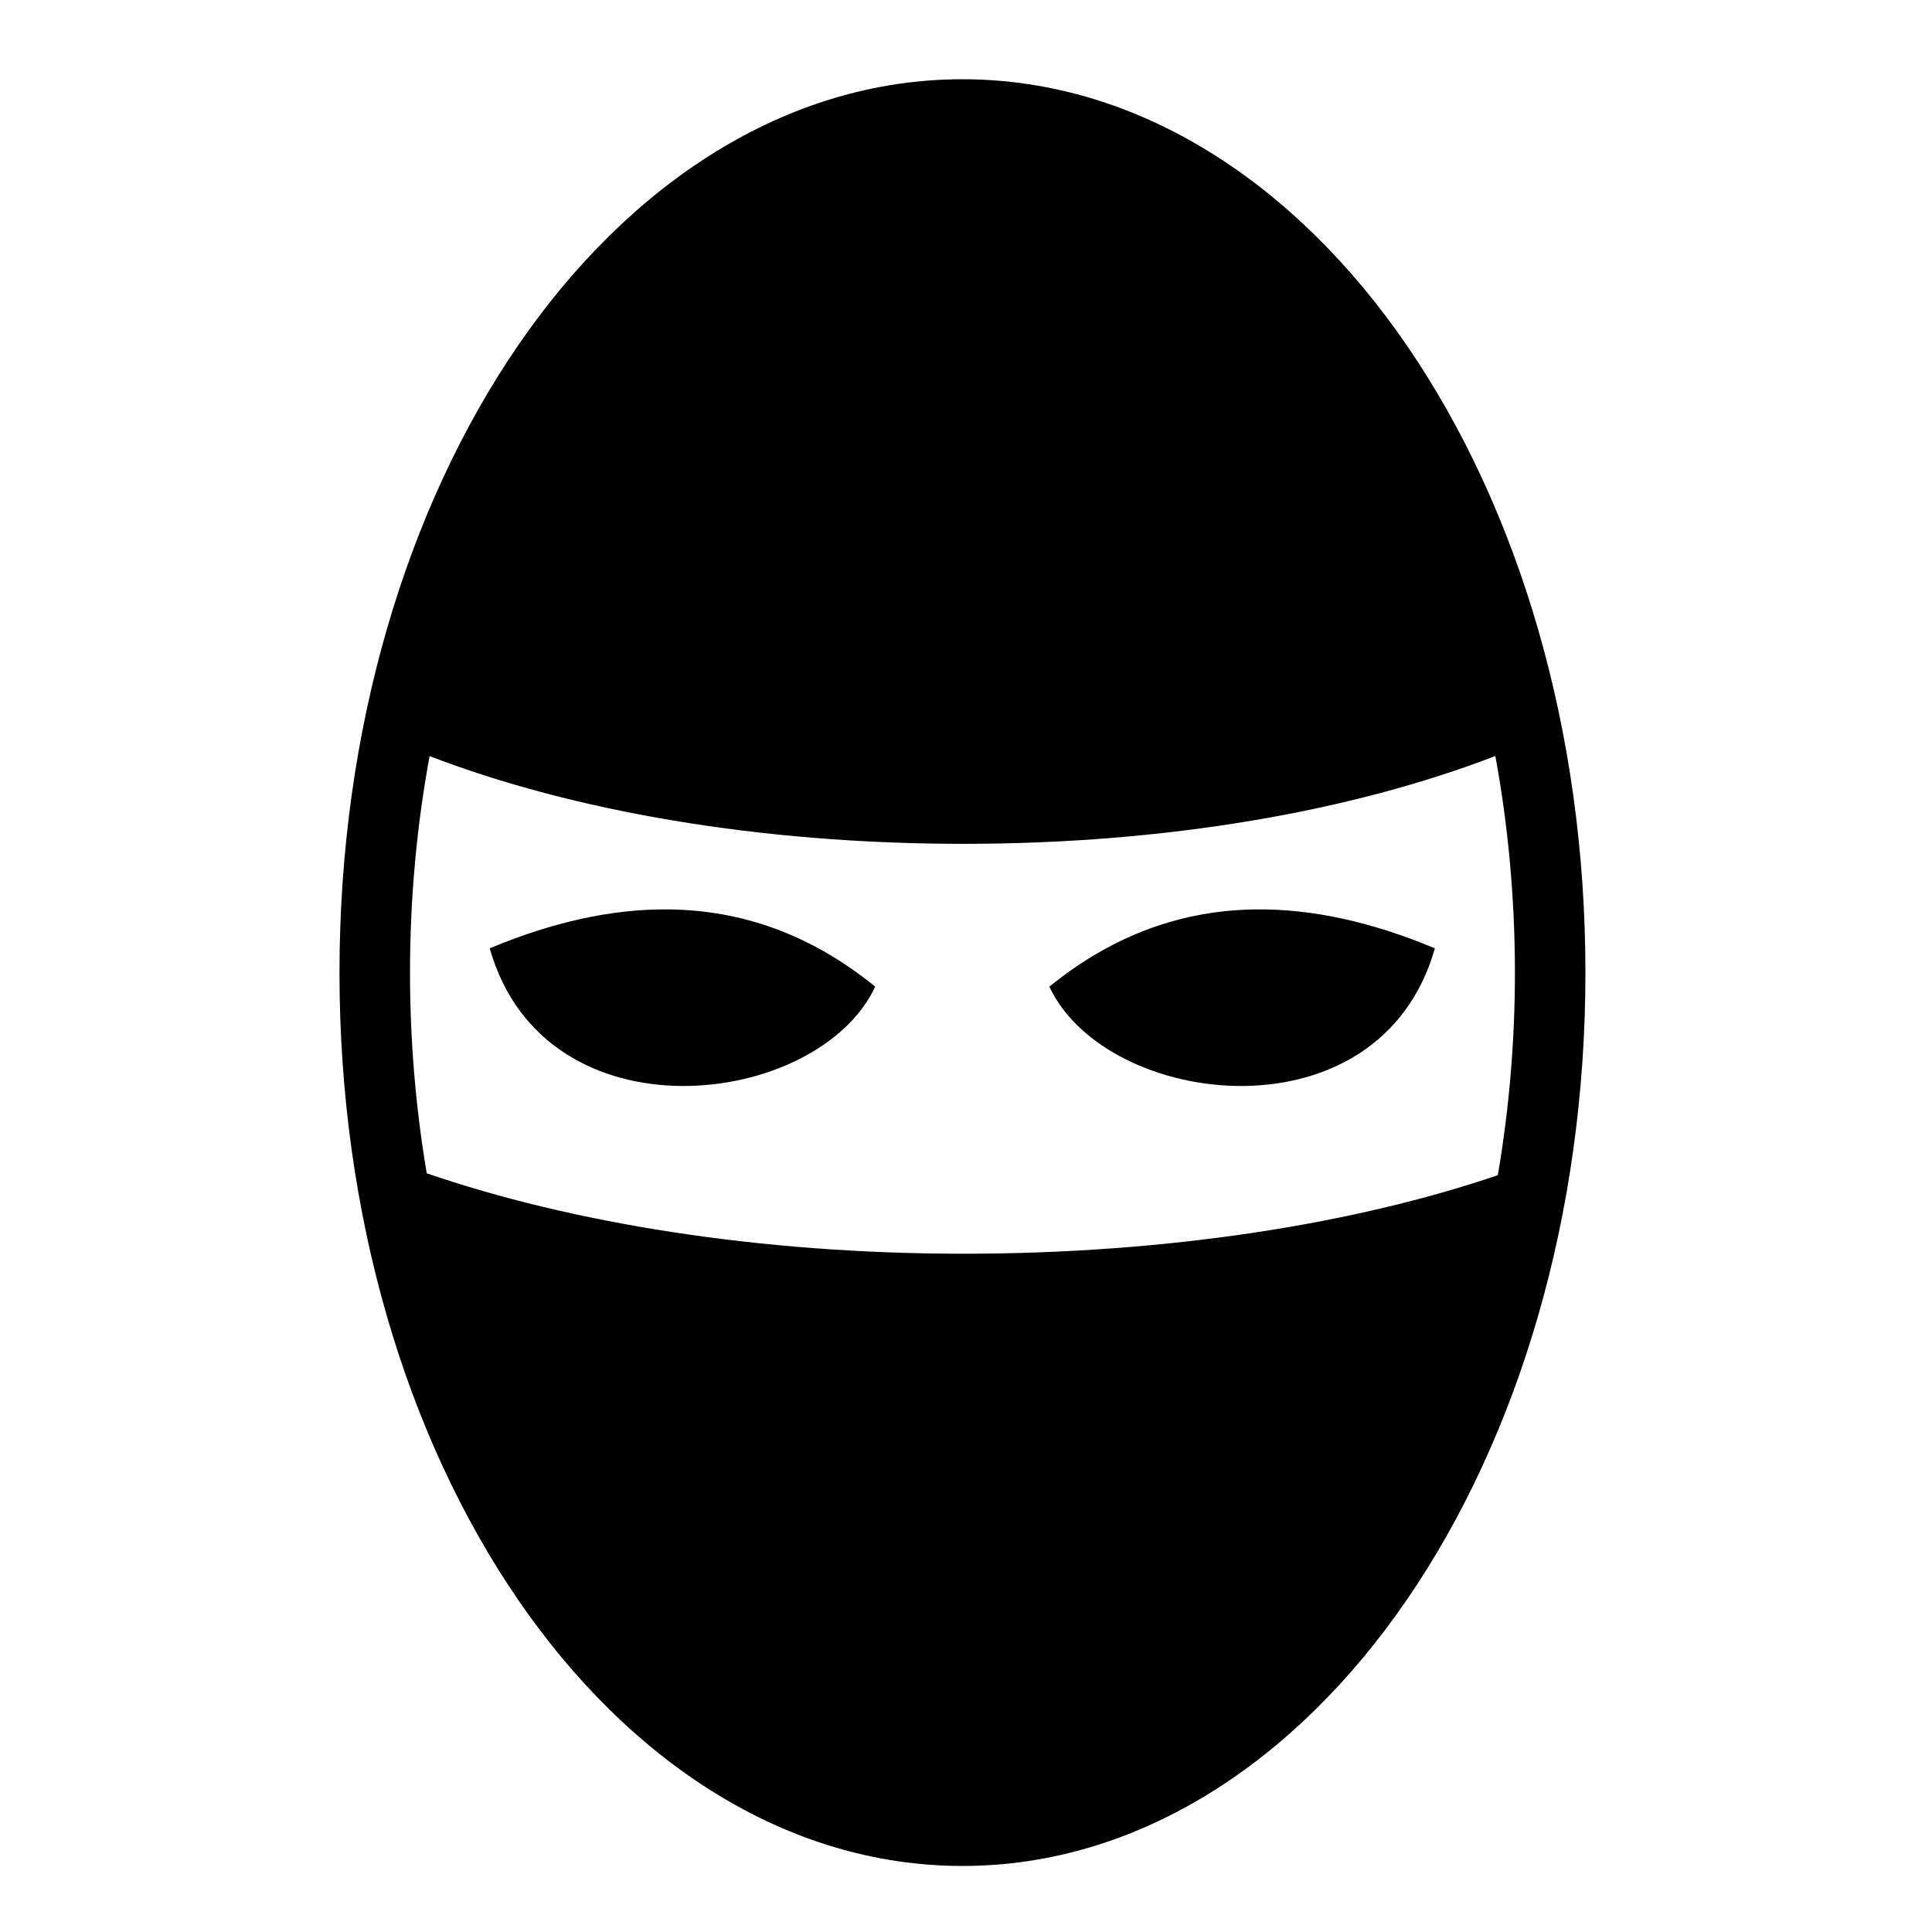
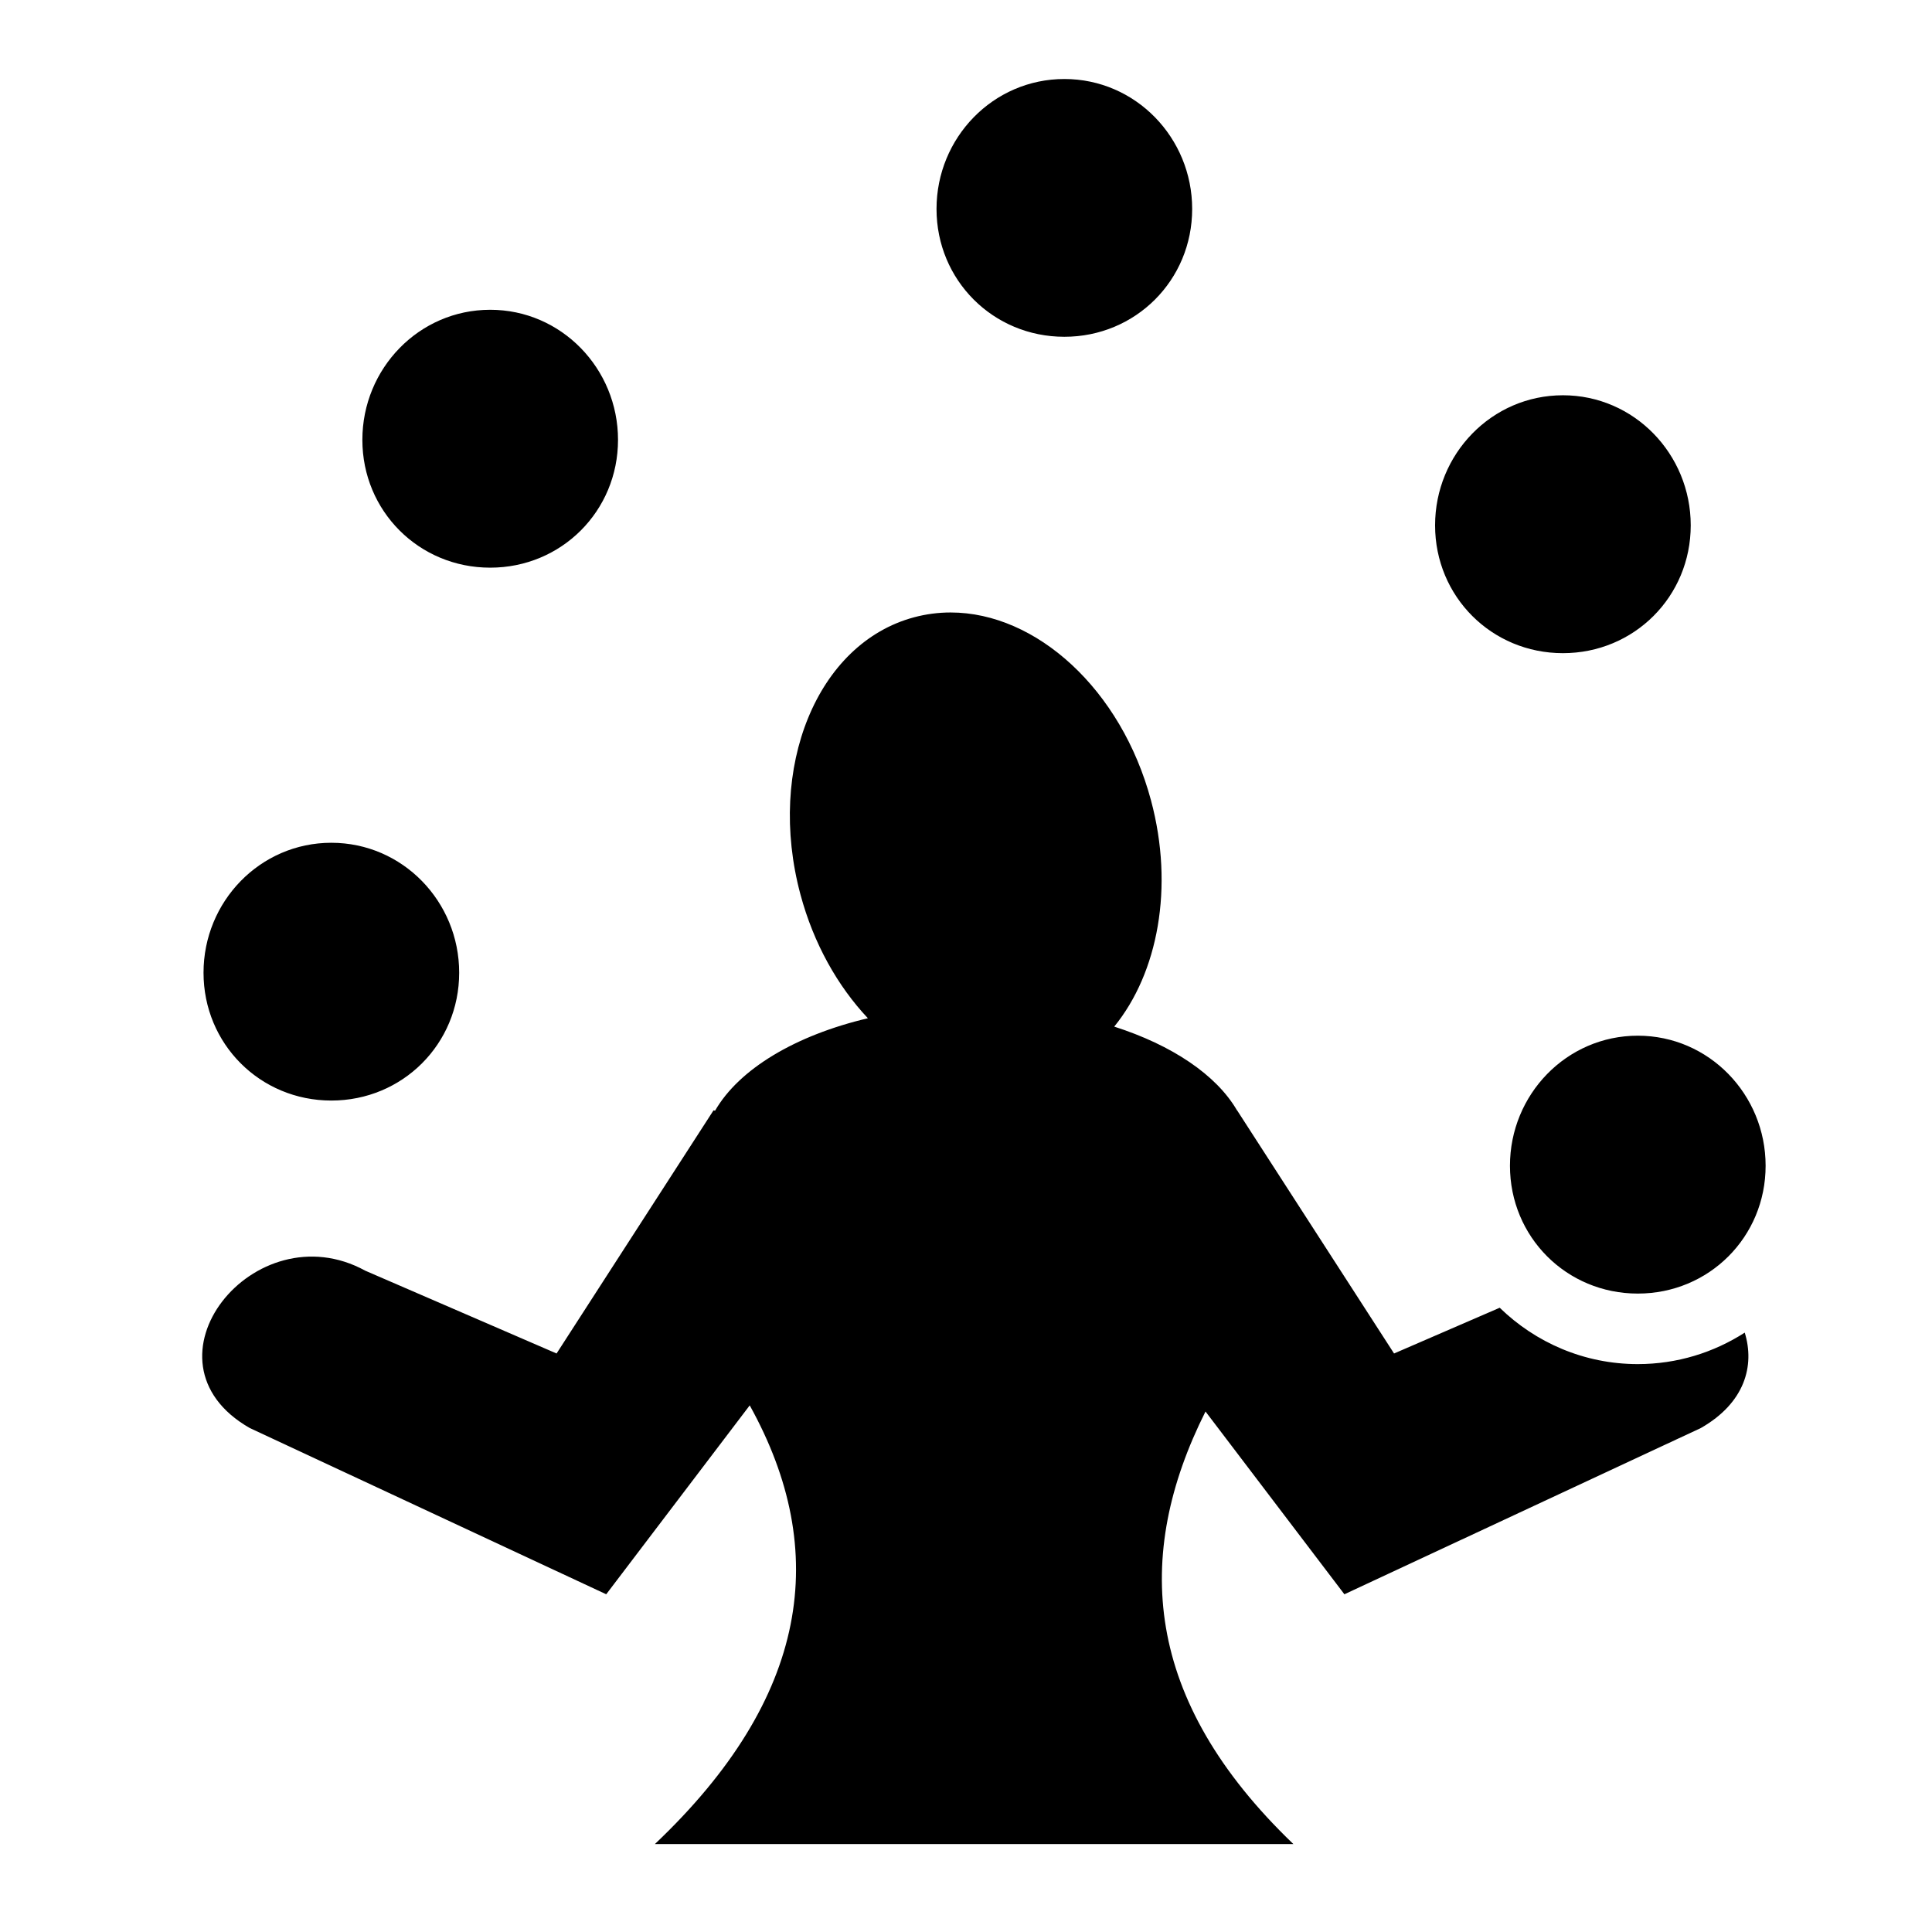
<svg xmlns="http://www.w3.org/2000/svg" viewBox="0 0 512 512">
-   <path d="M255.063 21c-46.697 0-88.406 27.674-117.844 70.656-29.44 42.982-47.25 101.566-47.25 166.094 0 64.527 17.81 123.112 47.25 166.094 29.437 42.982 71.146 70.656 117.843 70.656 46.696 0 88.405-27.674 117.843-70.656 29.44-42.982 47.25-101.567 47.25-166.094 0-64.528-17.81-123.112-47.25-166.094C343.468 48.674 301.76 21 255.062 21zM396.28 200.344c3.365 18.28 5.19 37.527 5.19 57.406 0 18.535-1.594 36.522-4.533 53.688-37.91 12.904-87.436 20.812-141.656 20.812-54.45 0-104.125-8.235-142.186-21.313-2.884-17.014-4.438-34.833-4.438-53.187 0-19.868 1.827-39.103 5.188-57.375 37.903 14.565 87.35 23.25 141.47 23.25 54.136 0 103.183-8.707 140.967-23.28zM177.157 241c-15.137-.162-30.97 3.458-47.375 10.313 14.562 51.423 87.08 42.483 102.157 10.156-17.004-13.822-35.318-20.262-54.78-20.47zm155.75 0c-19.462.208-37.808 6.648-54.812 20.47 15.078 32.326 87.596 41.266 102.156-10.158-16.405-6.854-32.206-10.474-47.344-10.312z" fill="#000" />
+   <path d="M282.063 20.938c-18.876 0-33.875 15.56-33.875 34.437 0 18.877 15 33.875 33.875 33.875s33.875-14.998 33.875-33.875c0-18.875-15-34.438-33.875-34.438zM129.905 82.094c-18.875 0-33.875 15.59-33.875 34.47 0 18.876 15 33.874 33.876 33.874 18.875 0 33.875-14.998 33.875-33.875 0-18.876-15-34.47-33.874-34.47zm284.281 22.656c-18.875 0-33.875 15.59-33.875 34.47 0 18.876 15 33.874 33.875 33.874 18.876 0 33.875-14.998 33.875-33.875 0-18.877-15-34.47-33.875-34.47zm-162.25 57.563c-3.24-.003-6.51.42-9.718 1.28-25.657 6.875-39.12 39.755-30.095 73.438 3.502 13.072 9.883 24.315 17.875 32.814-19.225 4.532-34.137 13.467-40.5 24.5l-.406-.094-41.594 64.438-50.688-21.938c-29.376-16.12-61.575 24-30.624 41.688l94.468 44.062 38.03-50.063c21.493 38.735 15.748 77.484-25.124 116.25H342.75c-39.82-38.2-42.438-76.424-23.28-114.625l36.81 48.438 94.47-44.063c11.635-6.65 14.334-16.47 11.625-25.28-8.184 5.26-17.915 8.343-28.344 8.343-14.224 0-27.118-5.72-36.592-14.938l-28 12.125-41.594-64.437h-.03c-5.48-9.417-17.226-17.278-32.533-22.188 11.58-14.222 15.924-36.9 9.75-59.937-7.896-29.473-30.4-49.798-53.092-49.813zm-164.125 61.03c-18.875 0-33.874 15.56-33.874 34.438 0 18.88 15 33.876 33.874 33.876 18.876 0 33.876-14.997 33.876-33.875 0-18.874-15-34.436-33.876-34.436zm346.22 51.126c-18.876 0-33.876 15.59-33.876 34.467 0 18.878 15 33.875 33.875 33.875 18.876 0 33.876-14.997 33.876-33.875 0-18.875-15-34.468-33.875-34.468z" fill="#000" />
</svg>
